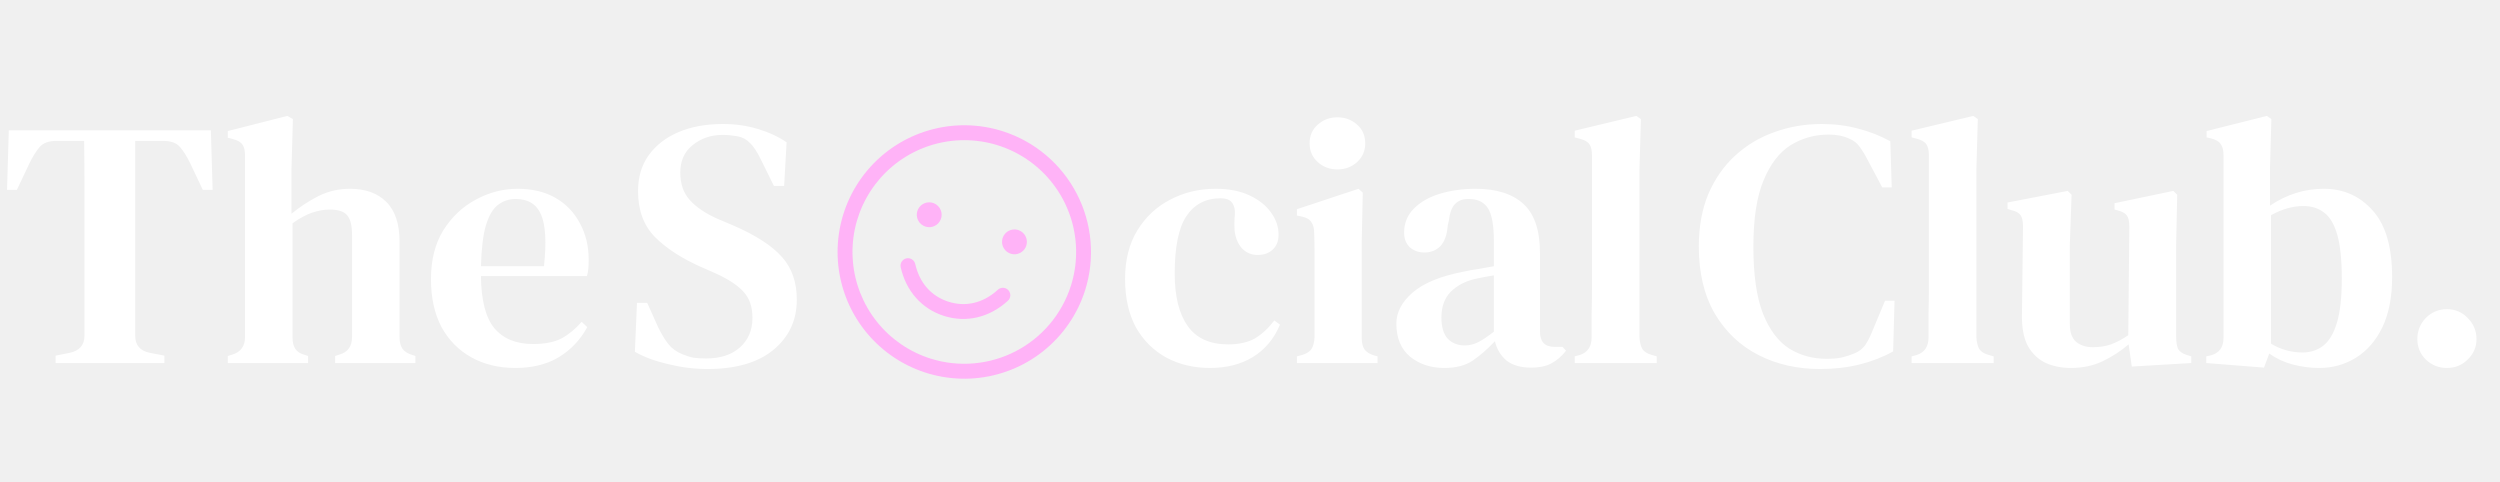
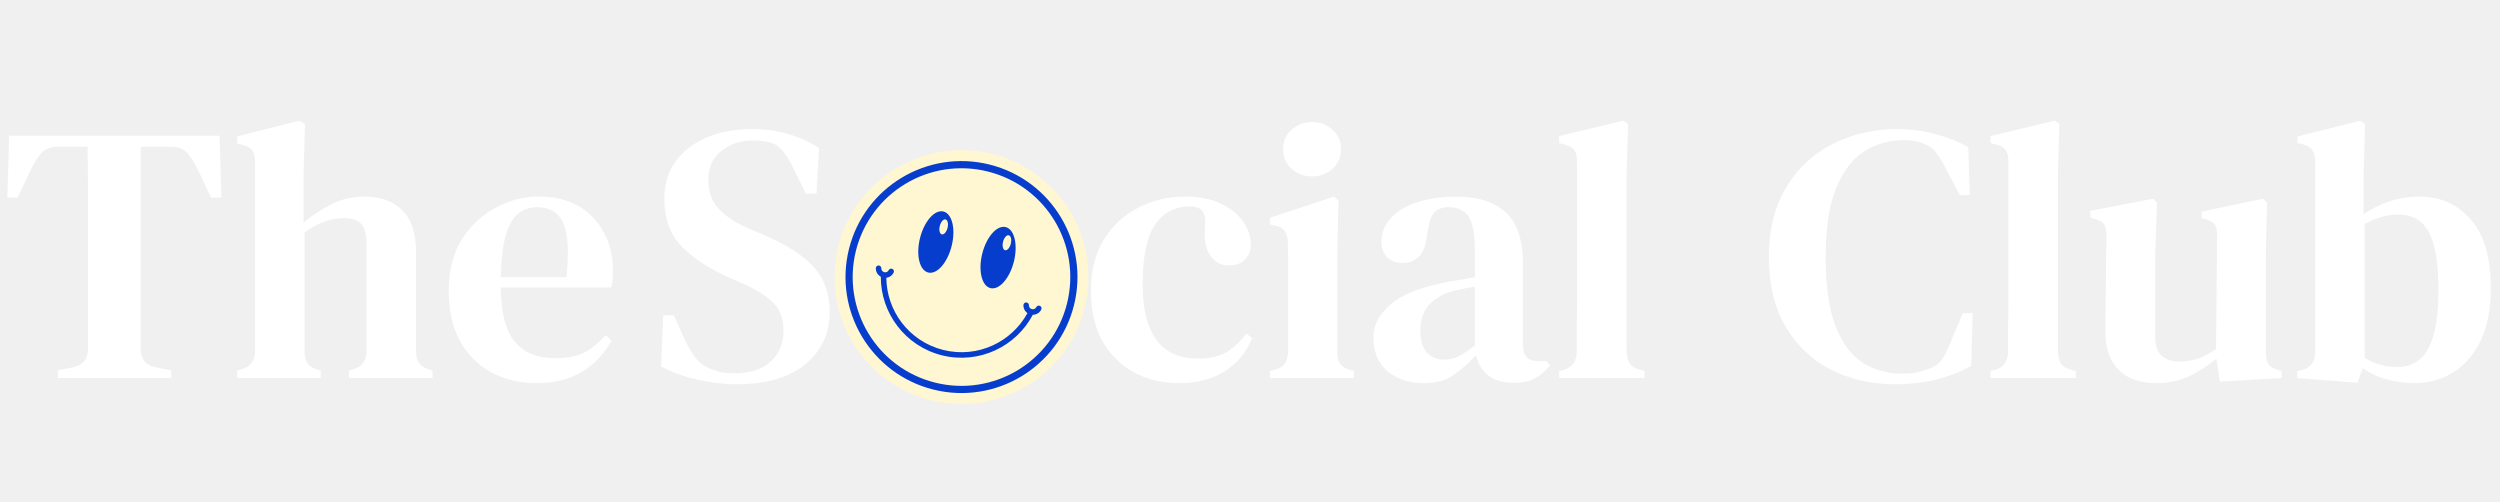
- <svg xmlns="http://www.w3.org/2000/svg" width="909" height="175" viewBox="0 0 909 175" fill="none">
-   <path d="M257.208 134.176C252.515 134.176 247.736 133.579 242.872 132.384C238.093 131.275 234.083 129.781 230.84 127.904L231.608 110.112H235.32L239.288 118.944C240.483 121.419 241.72 123.467 243 125.088C244.28 126.709 245.987 127.947 248.12 128.8C249.571 129.397 250.936 129.824 252.216 130.08C253.581 130.251 255.075 130.336 256.696 130.336C261.901 130.336 265.997 129.013 268.984 126.368C272.056 123.637 273.592 120.053 273.592 115.616C273.592 111.605 272.525 108.448 270.392 106.144C268.344 103.84 265.016 101.621 260.408 99.488L255.16 97.184C247.992 94.027 242.317 90.357 238.136 86.176C234.04 81.995 231.992 76.448 231.992 69.536C231.992 64.416 233.272 60.064 235.832 56.48C238.477 52.811 242.104 49.995 246.712 48.032C251.32 46.069 256.696 45.088 262.84 45.088C267.363 45.088 271.587 45.685 275.512 46.88C279.523 48.075 283.021 49.696 286.008 51.744L285.112 67.616H281.4L276.664 58.016C275.299 55.2 273.976 53.195 272.696 52C271.501 50.72 270.008 49.909 268.216 49.568C267.192 49.397 266.296 49.269 265.528 49.184C264.845 49.099 263.907 49.056 262.712 49.056C258.531 49.056 254.904 50.293 251.832 52.768C248.845 55.157 247.352 58.485 247.352 62.752C247.352 66.848 248.504 70.176 250.808 72.736C253.112 75.296 256.44 77.557 260.792 79.52L266.552 81.952C274.829 85.536 280.76 89.376 284.344 93.472C287.928 97.483 289.72 102.645 289.72 108.96C289.72 116.469 286.861 122.571 281.144 127.264C275.512 131.872 267.533 134.176 257.208 134.176ZM439.923 133.792C434.12 133.792 428.872 132.555 424.179 130.08C419.486 127.52 415.774 123.851 413.043 119.072C410.398 114.208 409.075 108.32 409.075 101.408C409.075 94.496 410.568 88.608 413.555 83.744C416.542 78.88 420.51 75.168 425.459 72.608C430.494 69.963 435.998 68.64 441.971 68.64C446.835 68.64 450.974 69.451 454.387 71.072C457.8 72.693 460.403 74.784 462.195 77.344C463.987 79.819 464.883 82.464 464.883 85.28C464.883 87.669 464.158 89.504 462.707 90.784C461.342 92.064 459.55 92.704 457.331 92.704C454.942 92.704 452.979 91.851 451.443 90.144C449.992 88.437 449.139 86.261 448.883 83.616C448.798 81.909 448.798 80.459 448.883 79.264C449.054 78.069 449.054 76.917 448.883 75.808C448.542 74.357 447.944 73.376 447.091 72.864C446.323 72.352 445.214 72.096 443.763 72.096C438.387 72.096 434.248 74.272 431.347 78.624C428.531 82.891 427.123 89.845 427.123 99.488C427.123 107.765 428.702 114.123 431.859 118.56C435.016 122.997 439.923 125.216 446.579 125.216C450.504 125.216 453.747 124.491 456.307 123.04C458.867 121.504 461.214 119.328 463.347 116.512L465.395 118.048C463.262 123.168 459.976 127.093 455.539 129.824C451.187 132.469 445.982 133.792 439.923 133.792ZM486.286 61.6C483.47 61.6 481.081 60.704 479.118 58.912C477.155 57.12 476.174 54.859 476.174 52.128C476.174 49.312 477.155 47.051 479.118 45.344C481.081 43.552 483.47 42.656 486.286 42.656C489.102 42.656 491.491 43.552 493.454 45.344C495.417 47.051 496.398 49.312 496.398 52.128C496.398 54.859 495.417 57.12 493.454 58.912C491.491 60.704 489.102 61.6 486.286 61.6ZM471.566 132V129.568L473.486 129.056C475.193 128.544 476.345 127.776 476.942 126.752C477.539 125.728 477.881 124.363 477.966 122.656V99.104C477.966 96.459 477.966 94.027 477.966 91.808C477.966 89.504 477.923 87.157 477.838 84.768C477.838 83.061 477.497 81.739 476.814 80.8C476.217 79.776 475.065 79.093 473.358 78.752L471.566 78.368V76.064L493.966 68.64L495.502 70.048L495.118 88.224V122.784C495.118 124.491 495.417 125.856 496.014 126.88C496.697 127.904 497.849 128.672 499.47 129.184L500.878 129.568V132H471.566ZM525.123 133.792C520.259 133.792 516.12 132.427 512.707 129.696C509.379 126.88 507.715 122.869 507.715 117.664C507.715 113.568 509.678 109.813 513.603 106.4C517.614 102.901 523.886 100.341 532.419 98.72C533.87 98.379 535.534 98.08 537.411 97.824C539.374 97.483 541.294 97.141 543.171 96.8V87.712C543.171 81.909 542.446 77.899 540.995 75.68C539.544 73.461 537.24 72.352 534.083 72.352H533.699C531.736 72.352 530.158 72.992 528.963 74.272C527.854 75.467 527.128 77.472 526.787 80.288L526.403 81.952C526.147 85.365 525.251 87.883 523.715 89.504C522.179 91.04 520.259 91.808 517.955 91.808C515.822 91.808 514.03 91.168 512.579 89.888C511.214 88.523 510.531 86.773 510.531 84.64C510.531 81.141 511.726 78.197 514.115 75.808C516.504 73.419 519.662 71.627 523.587 70.432C527.598 69.237 531.907 68.64 536.515 68.64C544.11 68.64 549.912 70.475 553.923 74.144C557.934 77.813 559.939 83.787 559.939 92.064V120.608C559.939 124.277 561.688 126.112 565.187 126.112H568.131L569.411 127.52C567.875 129.483 566.168 130.976 564.291 132C562.414 133.109 559.854 133.664 556.611 133.664C552.942 133.664 549.998 132.811 547.779 131.104C545.646 129.312 544.238 126.965 543.555 124.064C540.824 126.965 538.136 129.312 535.491 131.104C532.846 132.896 529.39 133.792 525.123 133.792ZM532.547 125.6C534.254 125.6 535.875 125.216 537.411 124.448C538.947 123.68 540.867 122.4 543.171 120.608V100.128C540.952 100.469 538.691 100.896 536.387 101.408C532.718 102.261 529.731 103.84 527.427 106.144C525.208 108.448 524.099 111.563 524.099 115.488C524.099 118.901 524.867 121.461 526.403 123.168C528.024 124.789 530.072 125.6 532.547 125.6ZM572.569 132V129.568L574.489 129.056C577.305 128.117 578.713 125.984 578.713 122.656C578.713 119.755 578.713 116.853 578.713 113.952C578.798 110.965 578.841 108.021 578.841 105.12V56.48C578.841 54.688 578.542 53.365 577.945 52.512C577.348 51.573 576.196 50.891 574.489 50.464L572.569 49.952V47.52L594.969 42.144L596.633 43.296L596.121 61.344V122.656C596.206 124.363 596.548 125.771 597.145 126.88C597.828 127.904 598.98 128.629 600.601 129.056L602.393 129.568V132H572.569Z" fill="white" />
+ <svg xmlns="http://www.w3.org/2000/svg" width="873" height="175" viewBox="0 0 873 175" fill="none">
+   <path d="M257.208 134.176C252.515 134.176 247.736 133.579 242.872 132.384C238.093 131.275 234.083 129.781 230.84 127.904L231.608 110.112H235.32L239.288 118.944C240.483 121.419 241.72 123.467 243 125.088C244.28 126.709 245.987 127.947 248.12 128.8C249.571 129.397 250.936 129.824 252.216 130.08C253.581 130.251 255.075 130.336 256.696 130.336C261.901 130.336 265.997 129.013 268.984 126.368C272.056 123.637 273.592 120.053 273.592 115.616C273.592 111.605 272.525 108.448 270.392 106.144C268.344 103.84 265.016 101.621 260.408 99.488L255.16 97.184C247.992 94.027 242.317 90.357 238.136 86.176C234.04 81.995 231.992 76.448 231.992 69.536C231.992 64.416 233.272 60.064 235.832 56.48C238.477 52.811 242.104 49.995 246.712 48.032C251.32 46.069 256.696 45.088 262.84 45.088C267.363 45.088 271.587 45.685 275.512 46.88C279.523 48.075 283.021 49.696 286.008 51.744L285.112 67.616H281.4L276.664 58.016C275.299 55.2 273.976 53.195 272.696 52C271.501 50.72 270.008 49.909 268.216 49.568C267.192 49.397 266.296 49.269 265.528 49.184C264.845 49.099 263.907 49.056 262.712 49.056C258.531 49.056 254.904 50.293 251.832 52.768C248.845 55.157 247.352 58.485 247.352 62.752C247.352 66.848 248.504 70.176 250.808 72.736C253.112 75.296 256.44 77.557 260.792 79.52L266.552 81.952C274.829 85.536 280.76 89.376 284.344 93.472C287.928 97.483 289.72 102.645 289.72 108.96C289.72 116.469 286.861 122.571 281.144 127.264C275.512 131.872 267.533 134.176 257.208 134.176ZM411.798 133.792C405.995 133.792 400.747 132.555 396.054 130.08C391.361 127.52 387.649 123.851 384.918 119.072C382.273 114.208 380.95 108.32 380.95 101.408C380.95 94.496 382.443 88.608 385.43 83.744C388.417 78.88 392.385 75.168 397.334 72.608C402.369 69.963 407.873 68.64 413.846 68.64C418.71 68.64 422.849 69.451 426.262 71.072C429.675 72.693 432.278 74.784 434.07 77.344C435.862 79.819 436.758 82.464 436.758 85.28C436.758 87.669 436.033 89.504 434.582 90.784C433.217 92.064 431.425 92.704 429.206 92.704C426.817 92.704 424.854 91.851 423.318 90.144C421.867 88.437 421.014 86.261 420.758 83.616C420.673 81.909 420.673 80.459 420.758 79.264C420.929 78.069 420.929 76.917 420.758 75.808C420.417 74.357 419.819 73.376 418.966 72.864C418.198 72.352 417.089 72.096 415.638 72.096C410.262 72.096 406.123 74.272 403.222 78.624C400.406 82.891 398.998 89.845 398.998 99.488C398.998 107.765 400.577 114.123 403.734 118.56C406.891 122.997 411.798 125.216 418.454 125.216C422.379 125.216 425.622 124.491 428.182 123.04C430.742 121.504 433.089 119.328 435.222 116.512L437.27 118.048C435.137 123.168 431.851 127.093 427.414 129.824C423.062 132.469 417.857 133.792 411.798 133.792ZM458.161 61.6C455.345 61.6 452.956 60.704 450.993 58.912C449.03 57.12 448.049 54.859 448.049 52.128C448.049 49.312 449.03 47.051 450.993 45.344C452.956 43.552 455.345 42.656 458.161 42.656C460.977 42.656 463.366 43.552 465.329 45.344C467.292 47.051 468.273 49.312 468.273 52.128C468.273 54.859 467.292 57.12 465.329 58.912C463.366 60.704 460.977 61.6 458.161 61.6ZM443.441 132V129.568L445.361 129.056C447.068 128.544 448.22 127.776 448.817 126.752C449.414 125.728 449.756 124.363 449.841 122.656V99.104C449.841 96.459 449.841 94.027 449.841 91.808C449.841 89.504 449.798 87.157 449.713 84.768C449.713 83.061 449.372 81.739 448.689 80.8C448.092 79.776 446.94 79.093 445.233 78.752L443.441 78.368V76.064L465.841 68.64L467.377 70.048L466.993 88.224V122.784C466.993 124.491 467.292 125.856 467.889 126.88C468.572 127.904 469.724 128.672 471.345 129.184L472.753 129.568V132H443.441ZM496.998 133.792C492.134 133.792 487.995 132.427 484.582 129.696C481.254 126.88 479.59 122.869 479.59 117.664C479.59 113.568 481.553 109.813 485.478 106.4C489.489 102.901 495.761 100.341 504.294 98.72C505.745 98.379 507.409 98.08 509.286 97.824C511.249 97.483 513.169 97.141 515.046 96.8V87.712C515.046 81.909 514.321 77.899 512.87 75.68C511.419 73.461 509.115 72.352 505.958 72.352H505.574C503.611 72.352 502.033 72.992 500.838 74.272C499.729 75.467 499.003 77.472 498.662 80.288L498.278 81.952C498.022 85.365 497.126 87.883 495.59 89.504C494.054 91.04 492.134 91.808 489.83 91.808C487.697 91.808 485.905 91.168 484.454 89.888C483.089 88.523 482.406 86.773 482.406 84.64C482.406 81.141 483.601 78.197 485.99 75.808C488.379 73.419 491.537 71.627 495.462 70.432C499.473 69.237 503.782 68.64 508.39 68.64C515.985 68.64 521.787 70.475 525.798 74.144C529.809 77.813 531.814 83.787 531.814 92.064V120.608C531.814 124.277 533.563 126.112 537.062 126.112H540.006L541.286 127.52C539.75 129.483 538.043 130.976 536.166 132C534.289 133.109 531.729 133.664 528.486 133.664C524.817 133.664 521.873 132.811 519.654 131.104C517.521 129.312 516.113 126.965 515.43 124.064C512.699 126.965 510.011 129.312 507.366 131.104C504.721 132.896 501.265 133.792 496.998 133.792ZM504.422 125.6C506.129 125.6 507.75 125.216 509.286 124.448C510.822 123.68 512.742 122.4 515.046 120.608V100.128C512.827 100.469 510.566 100.896 508.262 101.408C504.593 102.261 501.606 103.84 499.302 106.144C497.083 108.448 495.974 111.563 495.974 115.488C495.974 118.901 496.742 121.461 498.278 123.168C499.899 124.789 501.947 125.6 504.422 125.6ZM544.444 132V129.568L546.364 129.056C549.18 128.117 550.588 125.984 550.588 122.656C550.588 119.755 550.588 116.853 550.588 113.952C550.673 110.965 550.716 108.021 550.716 105.12V56.48C550.716 54.688 550.417 53.365 549.82 52.512C549.223 51.573 548.071 50.891 546.364 50.464L544.444 49.952V47.52L566.844 42.144L568.508 43.296L567.996 61.344V122.656C568.081 124.363 568.423 125.771 569.02 126.88C569.703 127.904 570.855 128.629 572.476 129.056L574.268 129.568V132H544.444Z" fill="white" />
+   <path fill-rule="evenodd" clip-rule="evenodd" d="M346.517 53.766C370.252 59.711 384.68 83.781 378.736 107.517C372.789 131.258 348.72 145.68 324.985 139.735C301.244 133.789 286.82 109.726 292.766 85.985C298.711 62.249 322.776 47.82 346.517 53.766Z" fill="#FFF6D2" />
+   <path d="M345.59 57.469C356.437 60.186 365.157 67.042 370.485 75.932C375.813 84.821 377.75 95.743 375.034 106.59C372.317 117.437 365.46 126.156 356.571 131.484C347.682 136.812 336.76 138.75 325.913 136.033C315.066 133.316 306.347 126.459 301.018 117.57C295.69 108.681 293.753 97.759 296.47 86.912C299.186 76.065 306.043 67.346 314.932 62.018C323.822 56.689 334.743 54.752 345.59 57.469ZM368.339 77.223C363.34 68.883 355.158 62.451 344.981 59.902C334.804 57.353 324.556 59.169 316.216 64.168C307.882 69.169 301.445 77.344 298.897 87.52C296.348 97.697 298.17 107.946 303.163 116.285C308.163 124.619 316.344 131.057 326.521 133.606C336.697 136.155 346.947 134.333 355.286 129.34C363.62 124.339 370.052 116.157 372.601 105.98C375.15 95.804 373.332 85.561 368.339 77.223Z" fill="#063DCC" />
+   <path fill-rule="evenodd" clip-rule="evenodd" d="M329.459 73.86C332.509 74.624 333.788 80.015 332.315 85.895C330.842 91.776 327.173 95.927 324.123 95.163C321.073 94.399 319.8 89.01 321.272 83.129C322.745 77.249 326.409 73.096 329.459 73.86Z" fill="#063DCC" />
+   <path fill-rule="evenodd" clip-rule="evenodd" d="M351.194 79.304C354.244 80.068 355.523 85.459 354.05 91.339C352.577 97.219 348.908 101.371 345.858 100.607C342.808 99.843 341.529 94.452 343.001 88.572C344.474 82.691 348.144 78.54 351.194 79.304Z" fill="#063DCC" />
+   <path d="M360.651 109.93C357.716 115.482 353.04 119.797 347.508 122.347C341.886 124.93 335.375 125.696 328.908 124.076C322.44 122.456 317.059 118.712 313.318 113.783C309.64 108.927 307.551 102.918 307.579 96.637C307.156 96.412 306.789 96.093 306.504 95.719C306.059 95.128 305.813 94.398 305.834 93.634C305.854 93.103 306.299 92.684 306.83 92.704C307.361 92.724 307.779 93.169 307.76 93.7C307.751 94.013 307.852 94.316 308.037 94.558C308.218 94.792 308.476 94.97 308.79 95.049C309.105 95.128 309.416 95.092 309.687 94.971C309.958 94.843 310.19 94.624 310.329 94.344C310.568 93.867 311.147 93.672 311.625 93.905C312.102 94.138 312.298 94.717 312.059 95.193C311.723 95.878 311.161 96.412 310.491 96.717C310.178 96.86 309.852 96.954 309.508 96.994C309.556 102.72 311.491 108.186 314.851 112.622C318.331 117.208 323.348 120.691 329.377 122.201C335.406 123.711 341.467 123.003 346.704 120.6C351.752 118.27 356.041 114.363 358.782 109.336C358.497 109.138 358.248 108.899 358.045 108.628C357.599 108.043 357.354 107.307 357.381 106.545C357.395 106.012 357.84 105.594 358.371 105.613C358.902 105.633 359.321 106.078 359.301 106.609C359.292 106.922 359.393 107.225 359.578 107.467C359.759 107.701 360.017 107.879 360.332 107.958C360.646 108.037 360.958 108.001 361.228 107.88C361.499 107.752 361.731 107.533 361.871 107.253C362.11 106.777 362.688 106.581 363.166 106.814C363.644 107.047 363.839 107.626 363.6 108.102C363.264 108.787 362.702 109.321 362.033 109.627C361.605 109.822 361.13 109.93 360.651 109.93Z" fill="#063DCC" />
+   <path fill-rule="evenodd" clip-rule="evenodd" d="M330.184 76.627C330.932 76.815 331.244 78.135 330.883 79.577C330.523 81.013 329.625 82.031 328.878 81.843C328.13 81.656 327.817 80.335 328.177 78.9C328.538 77.457 329.436 76.44 330.184 76.627Z" fill="#FFF6D2" />
+   <path fill-rule="evenodd" clip-rule="evenodd" d="M352.271 82.159C353.018 82.346 353.331 83.667 352.97 85.109C352.61 86.545 351.712 87.562 350.964 87.375C350.217 87.188 349.904 85.867 350.264 84.431C350.625 82.989 351.523 81.972 352.271 82.159Z" fill="#FFF6D2" />
  <path d="M20.224 132V129.312L25.344 128.288C28.928 127.52 30.72 125.429 30.72 122.016V87.072C30.72 81.099 30.72 75.125 30.72 69.152C30.72 63.179 30.677 57.205 30.592 51.232H20.48C17.749 51.232 15.744 51.957 14.464 53.408C13.184 54.859 11.904 56.907 10.624 59.552L6.144 69.024H2.56L3.2 47.392H76.672L77.312 69.024H73.728L69.248 59.552C67.968 56.907 66.688 54.859 65.408 53.408C64.128 51.957 62.123 51.232 59.392 51.232H49.152V122.016C49.152 125.515 50.944 127.605 54.528 128.288L59.776 129.312V132H20.224ZM82.819 132V129.44L84.483 128.928C87.555 127.989 89.091 125.856 89.091 122.528V56.608C89.091 54.816 88.792 53.493 88.195 52.64C87.598 51.701 86.446 51.019 84.739 50.592L82.819 50.08V47.648L104.451 42.144L106.499 43.296L105.987 61.344V77.728C108.974 75.253 112.216 73.12 115.715 71.328C119.299 69.536 123.139 68.64 127.235 68.64C132.867 68.64 137.262 70.219 140.419 73.376C143.662 76.533 145.283 81.397 145.283 87.968V122.656C145.283 124.363 145.624 125.728 146.307 126.752C146.99 127.776 148.184 128.544 149.891 129.056L151.043 129.44V132H121.859V129.44L123.395 128.928C126.467 128.075 128.003 125.941 128.003 122.528V85.536C128.003 82.037 127.406 79.605 126.211 78.24C125.016 76.875 122.926 76.192 119.939 76.192C117.891 76.192 115.715 76.576 113.411 77.344C111.192 78.112 108.846 79.392 106.371 81.184V122.784C106.371 124.491 106.712 125.856 107.395 126.88C108.078 127.904 109.23 128.629 110.851 129.056L112.003 129.44V132H82.819ZM188.188 68.64C193.564 68.64 198.172 69.749 202.012 71.968C205.852 74.187 208.796 77.259 210.844 81.184C212.977 85.024 214.044 89.461 214.044 94.496C214.044 95.605 214.001 96.672 213.916 97.696C213.831 98.635 213.66 99.531 213.404 100.384H174.876C174.961 109.173 176.583 115.488 179.74 119.328C182.983 123.168 187.676 125.088 193.82 125.088C198.087 125.088 201.543 124.405 204.188 123.04C206.833 121.589 209.265 119.584 211.484 117.024L213.532 118.944C210.972 123.637 207.473 127.307 203.036 129.952C198.684 132.512 193.479 133.792 187.42 133.792C181.361 133.792 176.028 132.512 171.42 129.952C166.812 127.392 163.185 123.723 160.54 118.944C157.98 114.08 156.7 108.277 156.7 101.536C156.7 94.539 158.193 88.608 161.18 83.744C164.252 78.88 168.177 75.168 172.956 72.608C177.82 69.963 182.897 68.64 188.188 68.64ZM187.548 72.352C185.073 72.352 182.897 73.077 181.02 74.528C179.228 75.893 177.777 78.368 176.668 81.952C175.644 85.451 175.047 90.4 174.876 96.8H197.788C198.727 88.181 198.385 81.952 196.764 78.112C195.143 74.272 192.071 72.352 187.548 72.352Z" fill="white" />
-   <path d="M661.72 134.176C653.443 134.176 645.976 132.469 639.32 129.056C632.664 125.643 627.373 120.608 623.448 113.952C619.608 107.296 617.688 99.189 617.688 89.632C617.688 82.464 618.84 76.107 621.144 70.56C623.533 65.013 626.776 60.363 630.872 56.608C635.053 52.768 639.832 49.909 645.208 48.032C650.584 46.069 656.301 45.088 662.36 45.088C667.053 45.088 671.448 45.643 675.544 46.752C679.64 47.776 683.565 49.312 687.32 51.36L687.832 68.128H684.376L679 58.016C678.147 56.309 677.208 54.773 676.184 53.408C675.245 52.043 674.008 51.061 672.472 50.464C670.339 49.44 667.821 48.928 664.92 48.928C659.885 48.928 655.277 50.208 651.096 52.768C647 55.328 643.715 59.595 641.24 65.568C638.765 71.456 637.528 79.52 637.528 89.76C637.528 99.915 638.68 107.979 640.984 113.952C643.373 119.925 646.573 124.192 650.584 126.752C654.595 129.227 659.117 130.464 664.152 130.464C666.456 130.464 668.333 130.293 669.784 129.952C671.235 129.611 672.685 129.141 674.136 128.544C675.843 127.861 677.165 126.88 678.104 125.6C679.043 124.235 679.853 122.699 680.536 120.992L685.4 109.344H688.856L688.344 127.776C684.675 129.824 680.621 131.403 676.184 132.512C671.747 133.621 666.925 134.176 661.72 134.176ZM695.069 132V129.568L696.989 129.056C699.805 128.117 701.213 125.984 701.213 122.656C701.213 119.755 701.213 116.853 701.213 113.952C701.298 110.965 701.341 108.021 701.341 105.12V56.48C701.341 54.688 701.042 53.365 700.445 52.512C699.848 51.573 698.696 50.891 696.989 50.464L695.069 49.952V47.52L717.469 42.144L719.133 43.296L718.621 61.344V122.656C718.706 124.363 719.048 125.771 719.645 126.88C720.328 127.904 721.48 128.629 723.101 129.056L724.893 129.568V132H695.069ZM752.975 133.792C749.647 133.792 746.618 133.195 743.887 132C741.156 130.72 738.98 128.672 737.359 125.856C735.823 122.955 735.098 119.157 735.183 114.464L735.567 82.336C735.567 80.459 735.268 79.093 734.671 78.24C734.074 77.387 733.007 76.789 731.471 76.448L729.935 75.936V73.632L751.823 69.408L753.231 70.816L752.591 88.864V117.92C752.591 120.821 753.359 122.955 754.895 124.32C756.516 125.6 758.522 126.24 760.911 126.24C763.386 126.24 765.604 125.899 767.567 125.216C769.615 124.448 771.706 123.339 773.839 121.888L774.223 82.464C774.223 80.501 773.924 79.136 773.327 78.368C772.815 77.6 771.791 77.003 770.255 76.576L768.847 76.192V73.888L790.223 69.408L791.631 70.816L791.247 88.864V122.4C791.247 124.192 791.46 125.643 791.887 126.752C792.399 127.776 793.466 128.544 795.087 129.056L796.751 129.568V132L775.119 133.28L773.967 125.216C771.066 127.691 767.908 129.739 764.495 131.36C761.082 132.981 757.242 133.792 752.975 133.792ZM823.186 133.664L802.194 132V129.568L803.474 129.312C806.802 128.544 808.466 126.411 808.466 122.912V56.352C808.466 54.645 808.125 53.323 807.442 52.384C806.845 51.445 805.693 50.763 803.986 50.336L802.322 49.952V47.648L824.21 42.144L825.874 43.296L825.362 61.344V74.784C831.421 70.688 837.949 68.64 844.946 68.64C852.114 68.64 858.045 71.285 862.738 76.576C867.431 81.781 869.778 89.845 869.778 100.768C869.778 108.021 868.583 114.123 866.194 119.072C863.805 123.936 860.605 127.605 856.594 130.08C852.583 132.555 848.146 133.792 843.282 133.792C840.039 133.792 836.797 133.365 833.554 132.512C830.397 131.659 827.581 130.336 825.106 128.544L823.186 133.664ZM837.266 128.16C840.082 128.16 842.557 127.349 844.69 125.728C846.823 124.107 848.487 121.333 849.682 117.408C850.877 113.483 851.474 108.107 851.474 101.28C851.474 94.453 850.919 89.12 849.81 85.28C848.701 81.44 847.079 78.752 844.946 77.216C842.898 75.68 840.423 74.912 837.522 74.912C833.682 74.912 829.757 76.021 825.746 78.24V124.96C829.245 127.093 833.085 128.16 837.266 128.16ZM889.7 133.792C886.713 133.792 884.153 132.768 882.02 130.72C879.972 128.672 878.948 126.197 878.948 123.296C878.948 120.309 879.972 117.749 882.02 115.616C884.153 113.483 886.713 112.416 889.7 112.416C892.687 112.416 895.204 113.483 897.252 115.616C899.385 117.749 900.452 120.309 900.452 123.296C900.452 126.197 899.385 128.672 897.252 130.72C895.204 132.768 892.687 133.792 889.7 133.792Z" fill="white" />
-   <g clip-path="url(#clip0_208_70)">
-     <path d="M366.384 109.43C359.765 115.461 351.328 117.444 343.234 114.871C335.14 112.299 329.395 105.809 327.472 97.064C327.351 96.375 327.501 95.666 327.89 95.085C328.279 94.504 328.877 94.096 329.56 93.946C330.243 93.796 330.957 93.916 331.554 94.28C332.15 94.644 332.583 95.225 332.762 95.901C334.285 102.803 338.585 107.706 344.876 109.705C351.166 111.704 357.521 110.187 362.736 105.427C362.995 105.169 363.304 104.967 363.644 104.832C363.984 104.697 364.348 104.633 364.713 104.642C365.078 104.651 365.438 104.734 365.771 104.886C366.103 105.038 366.402 105.256 366.648 105.526C366.894 105.796 367.083 106.113 367.203 106.459C367.324 106.804 367.373 107.17 367.349 107.534C367.324 107.899 367.226 108.255 367.06 108.581C366.894 108.907 366.664 109.196 366.384 109.43ZM394.537 105.579C391.776 114.265 386.502 121.936 379.382 127.625C372.261 133.313 363.614 136.761 354.533 137.535C345.453 138.309 336.347 136.372 328.367 131.97C320.387 127.568 313.891 120.899 309.701 112.806C305.512 104.712 303.816 95.558 304.829 86.501C305.842 77.444 309.518 68.891 315.392 61.923C321.266 54.955 329.074 49.885 337.83 47.355C346.585 44.825 355.894 44.948 364.579 47.708C376.217 51.422 385.907 59.6 391.524 70.45C397.14 81.299 398.223 93.932 394.537 105.579ZM389.37 103.937C391.806 96.274 391.914 88.06 389.682 80.335C387.449 72.609 382.976 65.72 376.828 60.537C370.68 55.354 363.133 52.11 355.141 51.217C347.15 50.323 339.073 51.819 331.931 55.516C324.79 59.212 318.905 64.944 315.022 71.985C311.138 79.026 309.429 87.061 310.111 95.073C310.794 103.086 313.837 110.716 318.856 116.999C323.875 123.281 330.644 127.935 338.308 130.37C348.584 133.624 359.732 132.668 369.305 127.713C378.878 122.757 386.094 114.207 389.37 103.937ZM336.492 82.391C337.343 82.662 338.256 82.674 339.114 82.426C339.972 82.178 340.738 81.681 341.314 80.998C341.89 80.314 342.25 79.476 342.349 78.588C342.449 77.7 342.282 76.803 341.872 76.009C341.461 75.216 340.824 74.562 340.042 74.13C339.259 73.699 338.367 73.509 337.476 73.585C336.586 73.66 335.738 73.999 335.04 74.556C334.342 75.114 333.825 75.866 333.555 76.718C333.192 77.859 333.297 79.099 333.848 80.163C334.399 81.227 335.35 82.028 336.492 82.391ZM370.227 83.632C369.375 83.362 368.462 83.35 367.604 83.598C366.746 83.846 365.98 84.343 365.404 85.026C364.828 85.709 364.468 86.548 364.369 87.436C364.269 88.324 364.436 89.221 364.846 90.014C365.257 90.808 365.894 91.462 366.676 91.893C367.459 92.325 368.351 92.515 369.242 92.439C370.132 92.363 370.98 92.025 371.678 91.467C372.376 90.91 372.893 90.157 373.164 89.306C373.526 88.164 373.421 86.925 372.87 85.861C372.319 84.797 371.368 83.995 370.227 83.632Z" fill="#FFB3F7" />
-   </g>
-   <defs>
-     <clipPath id="clip0_208_70">
-       <rect width="115.649" height="115.649" fill="white" transform="translate(313.029 19) rotate(17.6311)" />
-     </clipPath>
-   </defs>
+   <path d="M661.72 134.176C653.443 134.176 645.976 132.469 639.32 129.056C632.664 125.643 627.373 120.608 623.448 113.952C619.608 107.296 617.688 99.189 617.688 89.632C617.688 82.464 618.84 76.107 621.144 70.56C623.533 65.013 626.776 60.363 630.872 56.608C635.053 52.768 639.832 49.909 645.208 48.032C650.584 46.069 656.301 45.088 662.36 45.088C667.053 45.088 671.448 45.643 675.544 46.752C679.64 47.776 683.565 49.312 687.32 51.36L687.832 68.128H684.376L679 58.016C678.147 56.309 677.208 54.773 676.184 53.408C675.245 52.043 674.008 51.061 672.472 50.464C670.339 49.44 667.821 48.928 664.92 48.928C659.885 48.928 655.277 50.208 651.096 52.768C647 55.328 643.715 59.595 641.24 65.568C638.765 71.456 637.528 79.52 637.528 89.76C637.528 99.915 638.68 107.979 640.984 113.952C643.373 119.925 646.573 124.192 650.584 126.752C654.595 129.227 659.117 130.464 664.152 130.464C666.456 130.464 668.333 130.293 669.784 129.952C671.235 129.611 672.685 129.141 674.136 128.544C675.843 127.861 677.165 126.88 678.104 125.6C679.043 124.235 679.853 122.699 680.536 120.992L685.4 109.344H688.856L688.344 127.776C684.675 129.824 680.621 131.403 676.184 132.512C671.747 133.621 666.925 134.176 661.72 134.176ZM695.069 132V129.568L696.989 129.056C699.805 128.117 701.213 125.984 701.213 122.656C701.213 119.755 701.213 116.853 701.213 113.952C701.298 110.965 701.341 108.021 701.341 105.12V56.48C701.341 54.688 701.042 53.365 700.445 52.512C699.848 51.573 698.696 50.891 696.989 50.464L695.069 49.952V47.52L717.469 42.144L719.133 43.296L718.621 61.344V122.656C718.706 124.363 719.048 125.771 719.645 126.88C720.328 127.904 721.48 128.629 723.101 129.056L724.893 129.568V132H695.069ZM752.975 133.792C749.647 133.792 746.618 133.195 743.887 132C741.156 130.72 738.98 128.672 737.359 125.856C735.823 122.955 735.098 119.157 735.183 114.464L735.567 82.336C735.567 80.459 735.268 79.093 734.671 78.24C734.074 77.387 733.007 76.789 731.471 76.448L729.935 75.936V73.632L751.823 69.408L753.231 70.816L752.591 88.864V117.92C752.591 120.821 753.359 122.955 754.895 124.32C756.516 125.6 758.522 126.24 760.911 126.24C763.386 126.24 765.604 125.899 767.567 125.216C769.615 124.448 771.706 123.339 773.839 121.888L774.223 82.464C774.223 80.501 773.924 79.136 773.327 78.368C772.815 77.6 771.791 77.003 770.255 76.576L768.847 76.192V73.888L790.223 69.408L791.631 70.816L791.247 88.864V122.4C791.247 124.192 791.46 125.643 791.887 126.752C792.399 127.776 793.466 128.544 795.087 129.056L796.751 129.568V132L775.119 133.28L773.967 125.216C771.066 127.691 767.908 129.739 764.495 131.36C761.082 132.981 757.242 133.792 752.975 133.792ZM823.186 133.664L802.194 132V129.568L803.474 129.312C806.802 128.544 808.466 126.411 808.466 122.912V56.352C808.466 54.645 808.125 53.323 807.442 52.384C806.845 51.445 805.693 50.763 803.986 50.336L802.322 49.952V47.648L824.21 42.144L825.874 43.296L825.362 61.344V74.784C831.421 70.688 837.949 68.64 844.946 68.64C852.114 68.64 858.045 71.285 862.738 76.576C867.431 81.781 869.778 89.845 869.778 100.768C869.778 108.021 868.583 114.123 866.194 119.072C863.805 123.936 860.605 127.605 856.594 130.08C852.583 132.555 848.146 133.792 843.282 133.792C840.039 133.792 836.797 133.365 833.554 132.512C830.397 131.659 827.581 130.336 825.106 128.544L823.186 133.664ZM837.266 128.16C840.082 128.16 842.557 127.349 844.69 125.728C846.823 124.107 848.487 121.333 849.682 117.408C850.877 113.483 851.474 108.107 851.474 101.28C851.474 94.453 850.919 89.12 849.81 85.28C848.701 81.44 847.079 78.752 844.946 77.216C842.898 75.68 840.423 74.912 837.522 74.912C833.682 74.912 829.757 76.021 825.746 78.24V124.96C829.245 127.093 833.085 128.16 837.266 128.16Z" fill="white" />
</svg>
